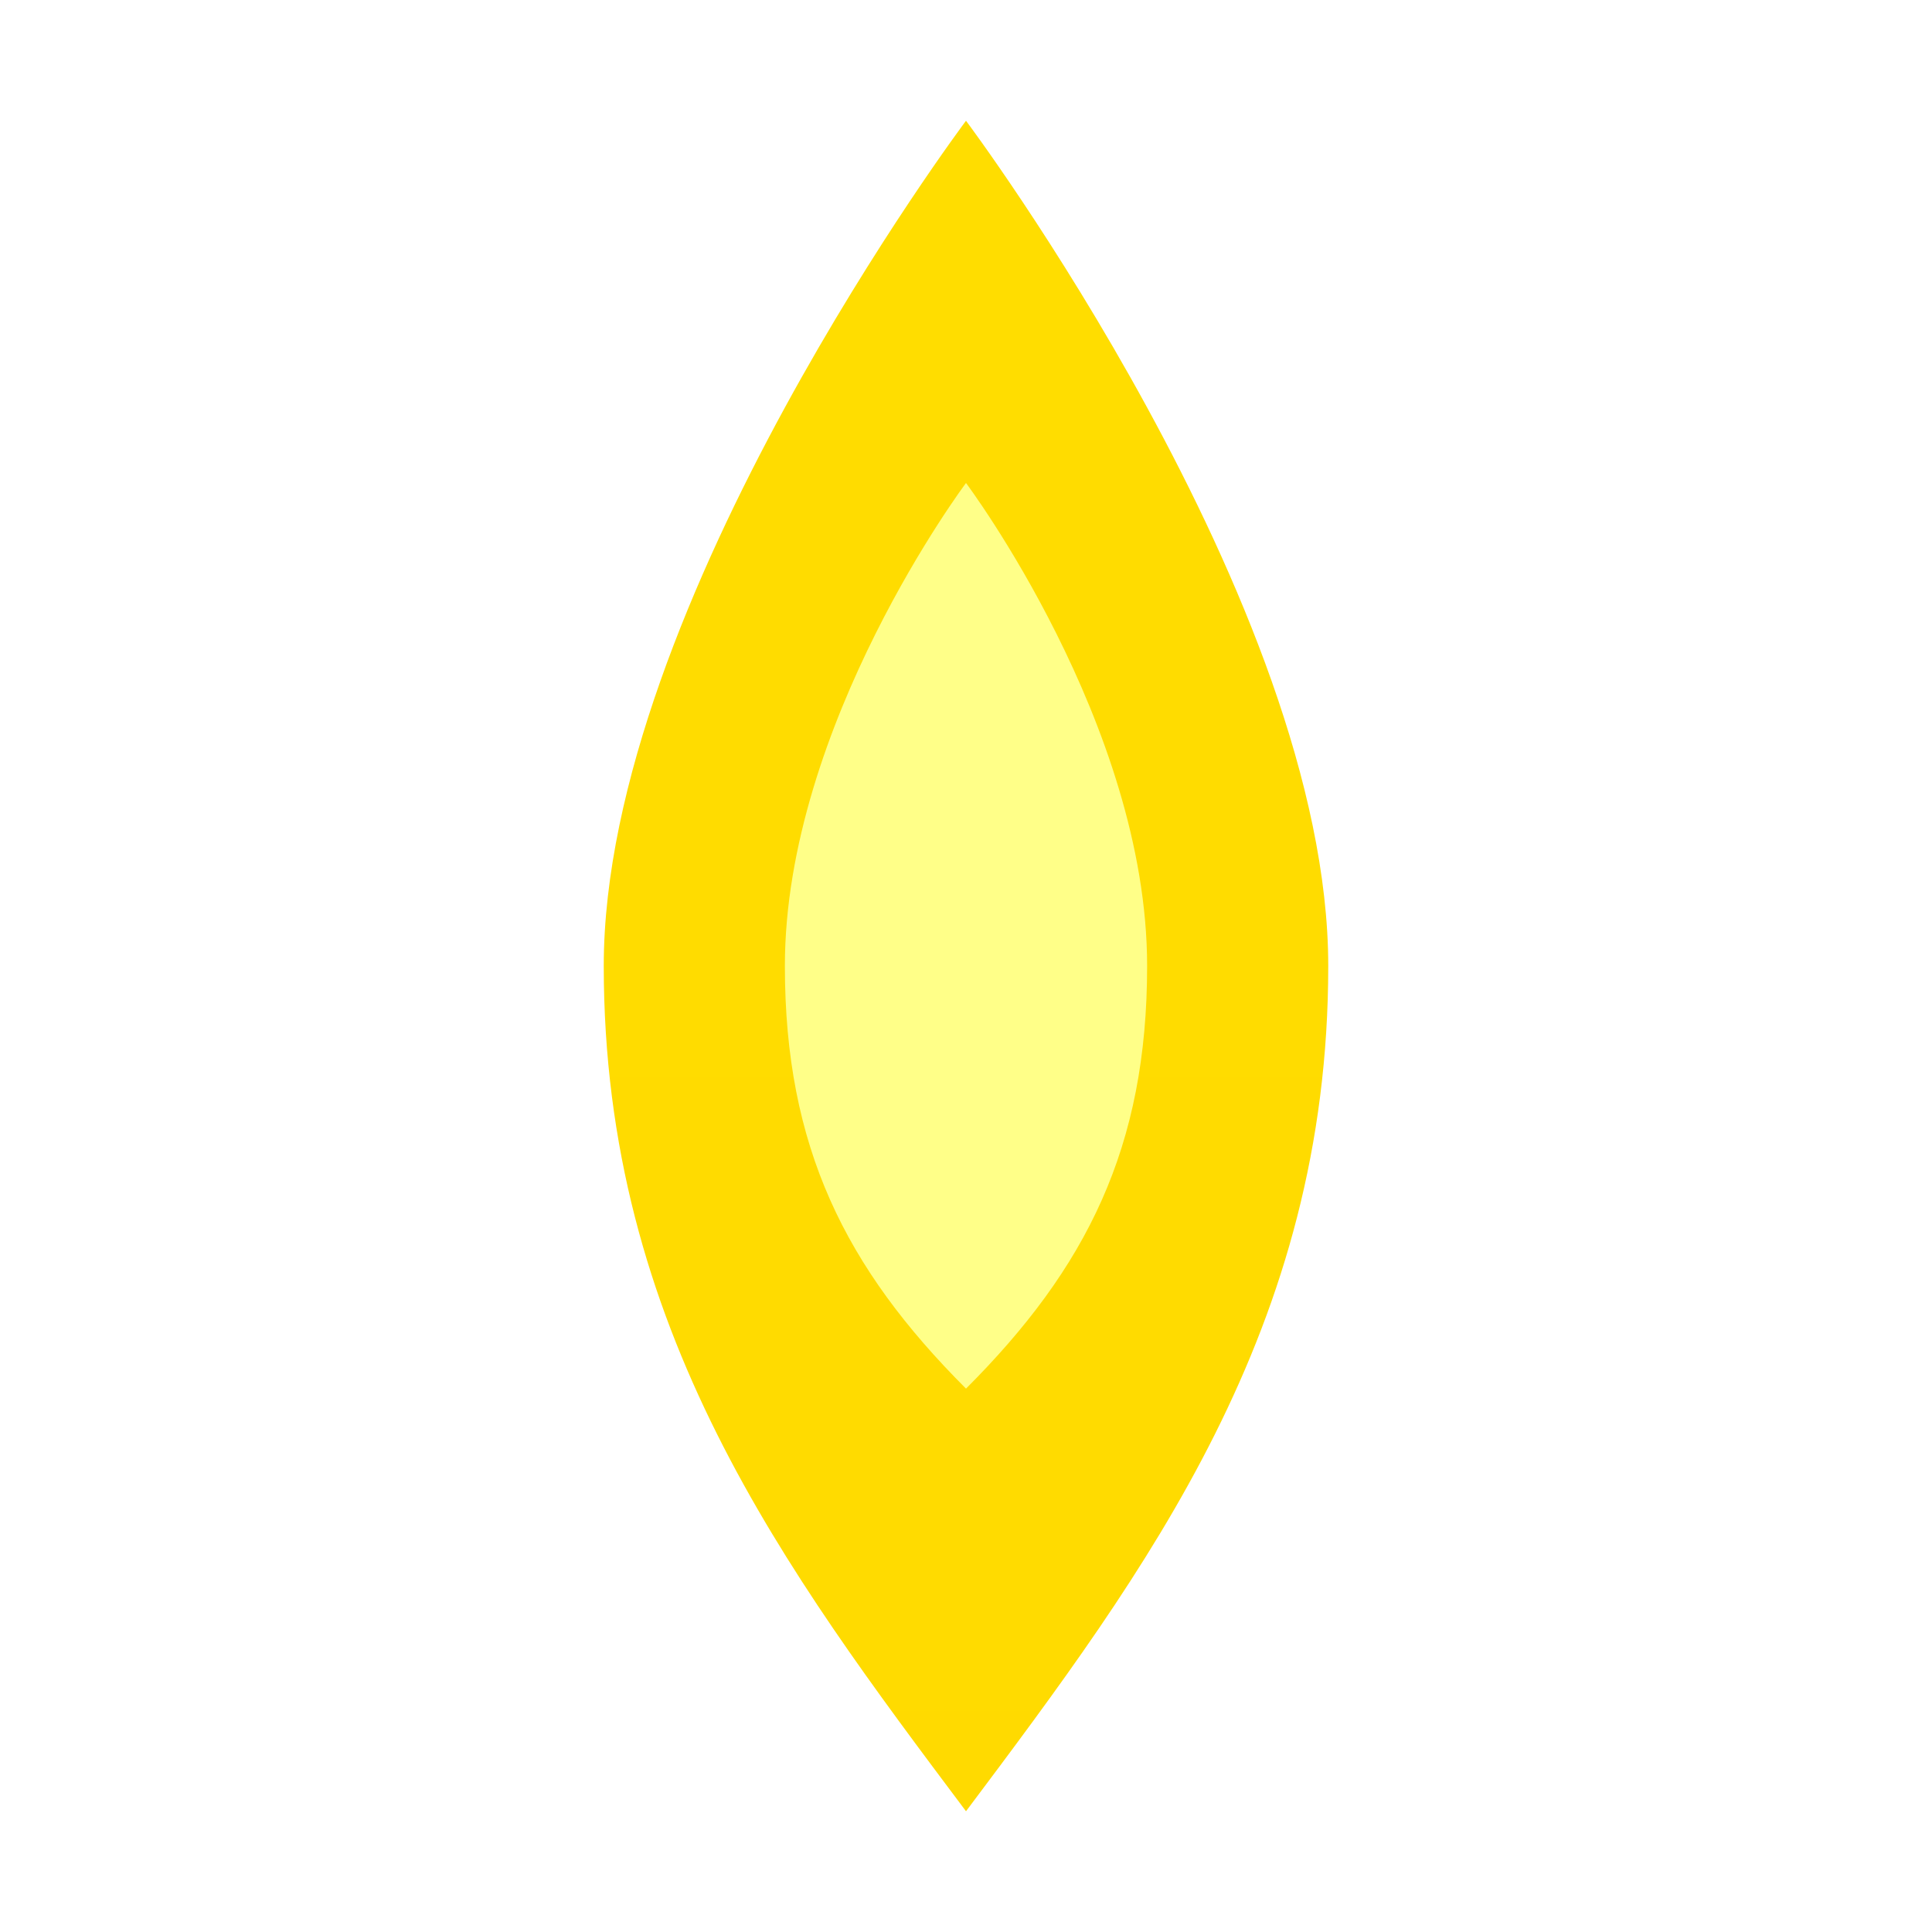
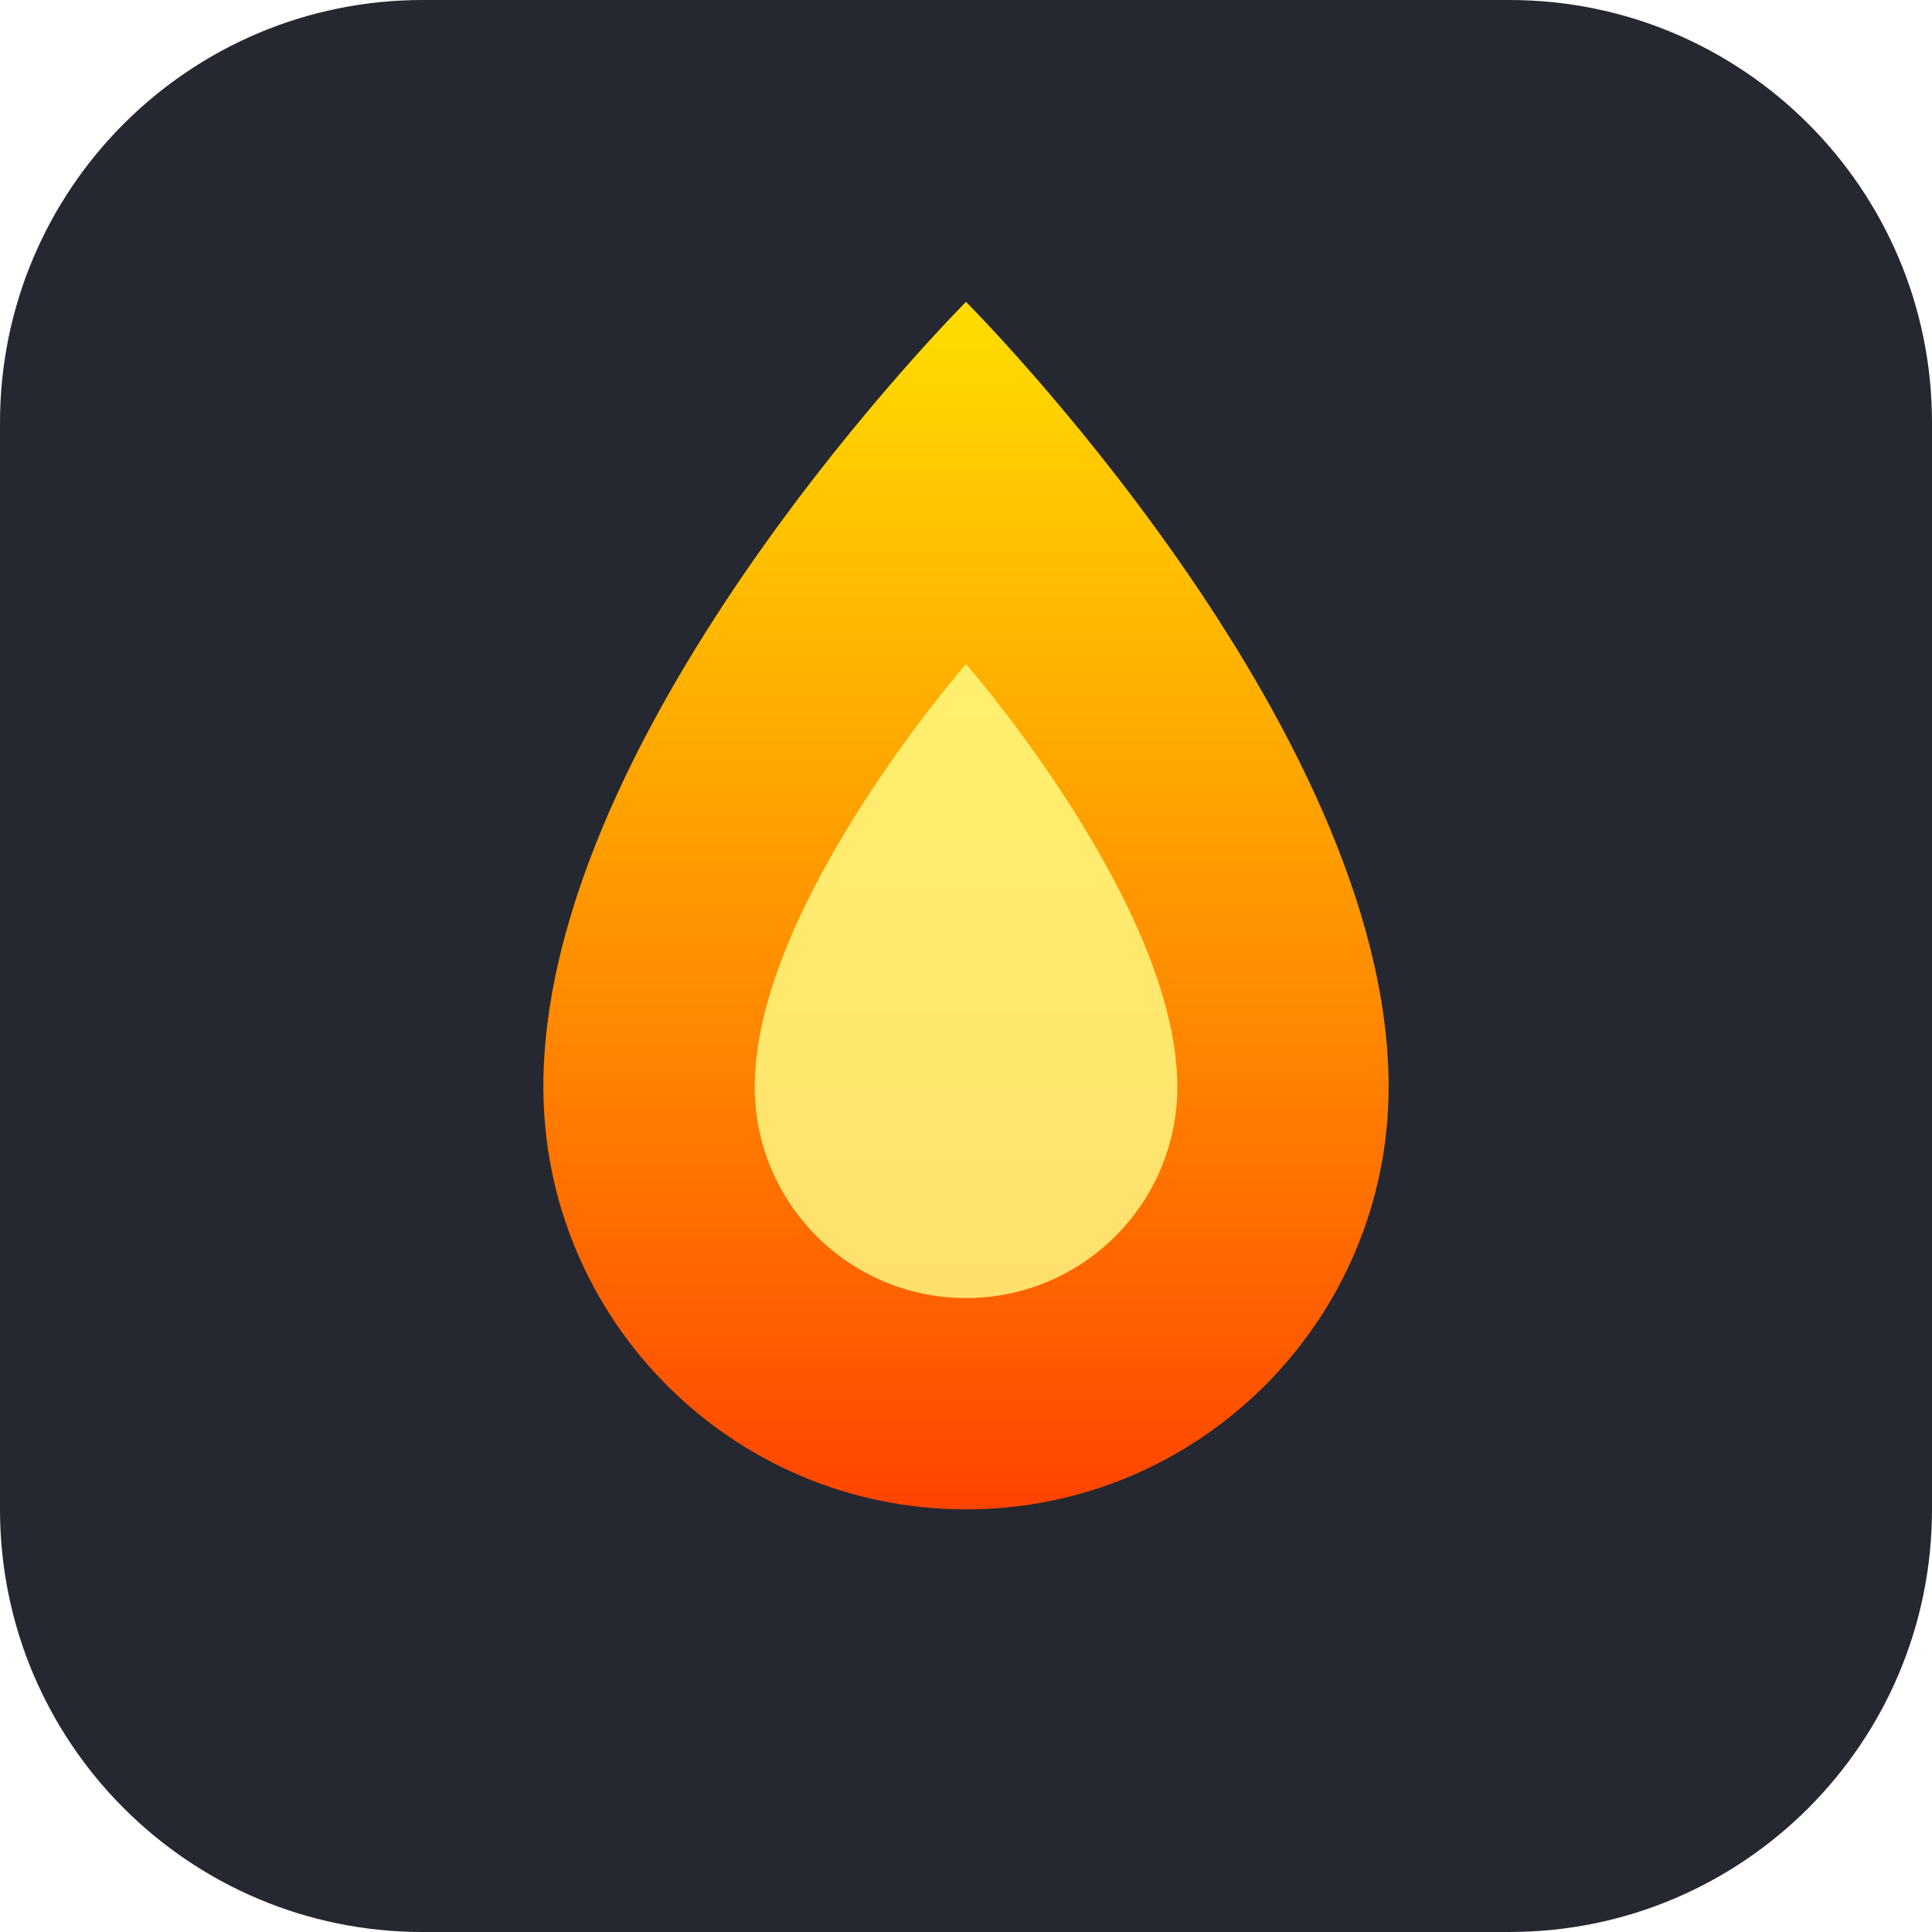
- <svg xmlns="http://www.w3.org/2000/svg" width="32" height="32" viewBox="0 0 64 64" fill="none">
+ <svg xmlns="http://www.w3.org/2000/svg" width="64" height="64" viewBox="0 0 64 64">
+   <rect width="64" height="64" rx="14" fill="#252830" />
  <defs>
-     <linearGradient id="fireGrad" x1="32" y1="0" x2="32" y2="64">
+     <linearGradient id="fg" x1="0" y1="0" x2="0" y2="1">
      <stop offset="0%" stop-color="#FFDD00" />
-       <stop offset="50%" stop-color="#FF8800" />
+       <stop offset="60%" stop-color="#FF8800" />
      <stop offset="100%" stop-color="#FF4400" />
    </linearGradient>
  </defs>
-   <path d="M32 4C32 4 20 20 20 32C20 44 26 52 32 60C38 52 44 44 44 32C44 20 32 4 32 4Z" fill="url(#fireGrad)" />
-   <path d="M32 16C32 16 26 24 26 32C26 38 28 42 32 46C36 42 38 38 38 32C38 24 32 16 32 16Z" fill="#FFFF88" />
+   <path d="M32 10c0 0-14 14-14 26a14 14 0 0028 0C46 24 32 10 32 10z" fill="url(#fg)" />
+   <path d="M32 22c0 0-7 8-7 14a7 7 0 0014 0C39 30 32 22 32 22z" fill="#FFFF88" opacity="0.8" />
</svg>
